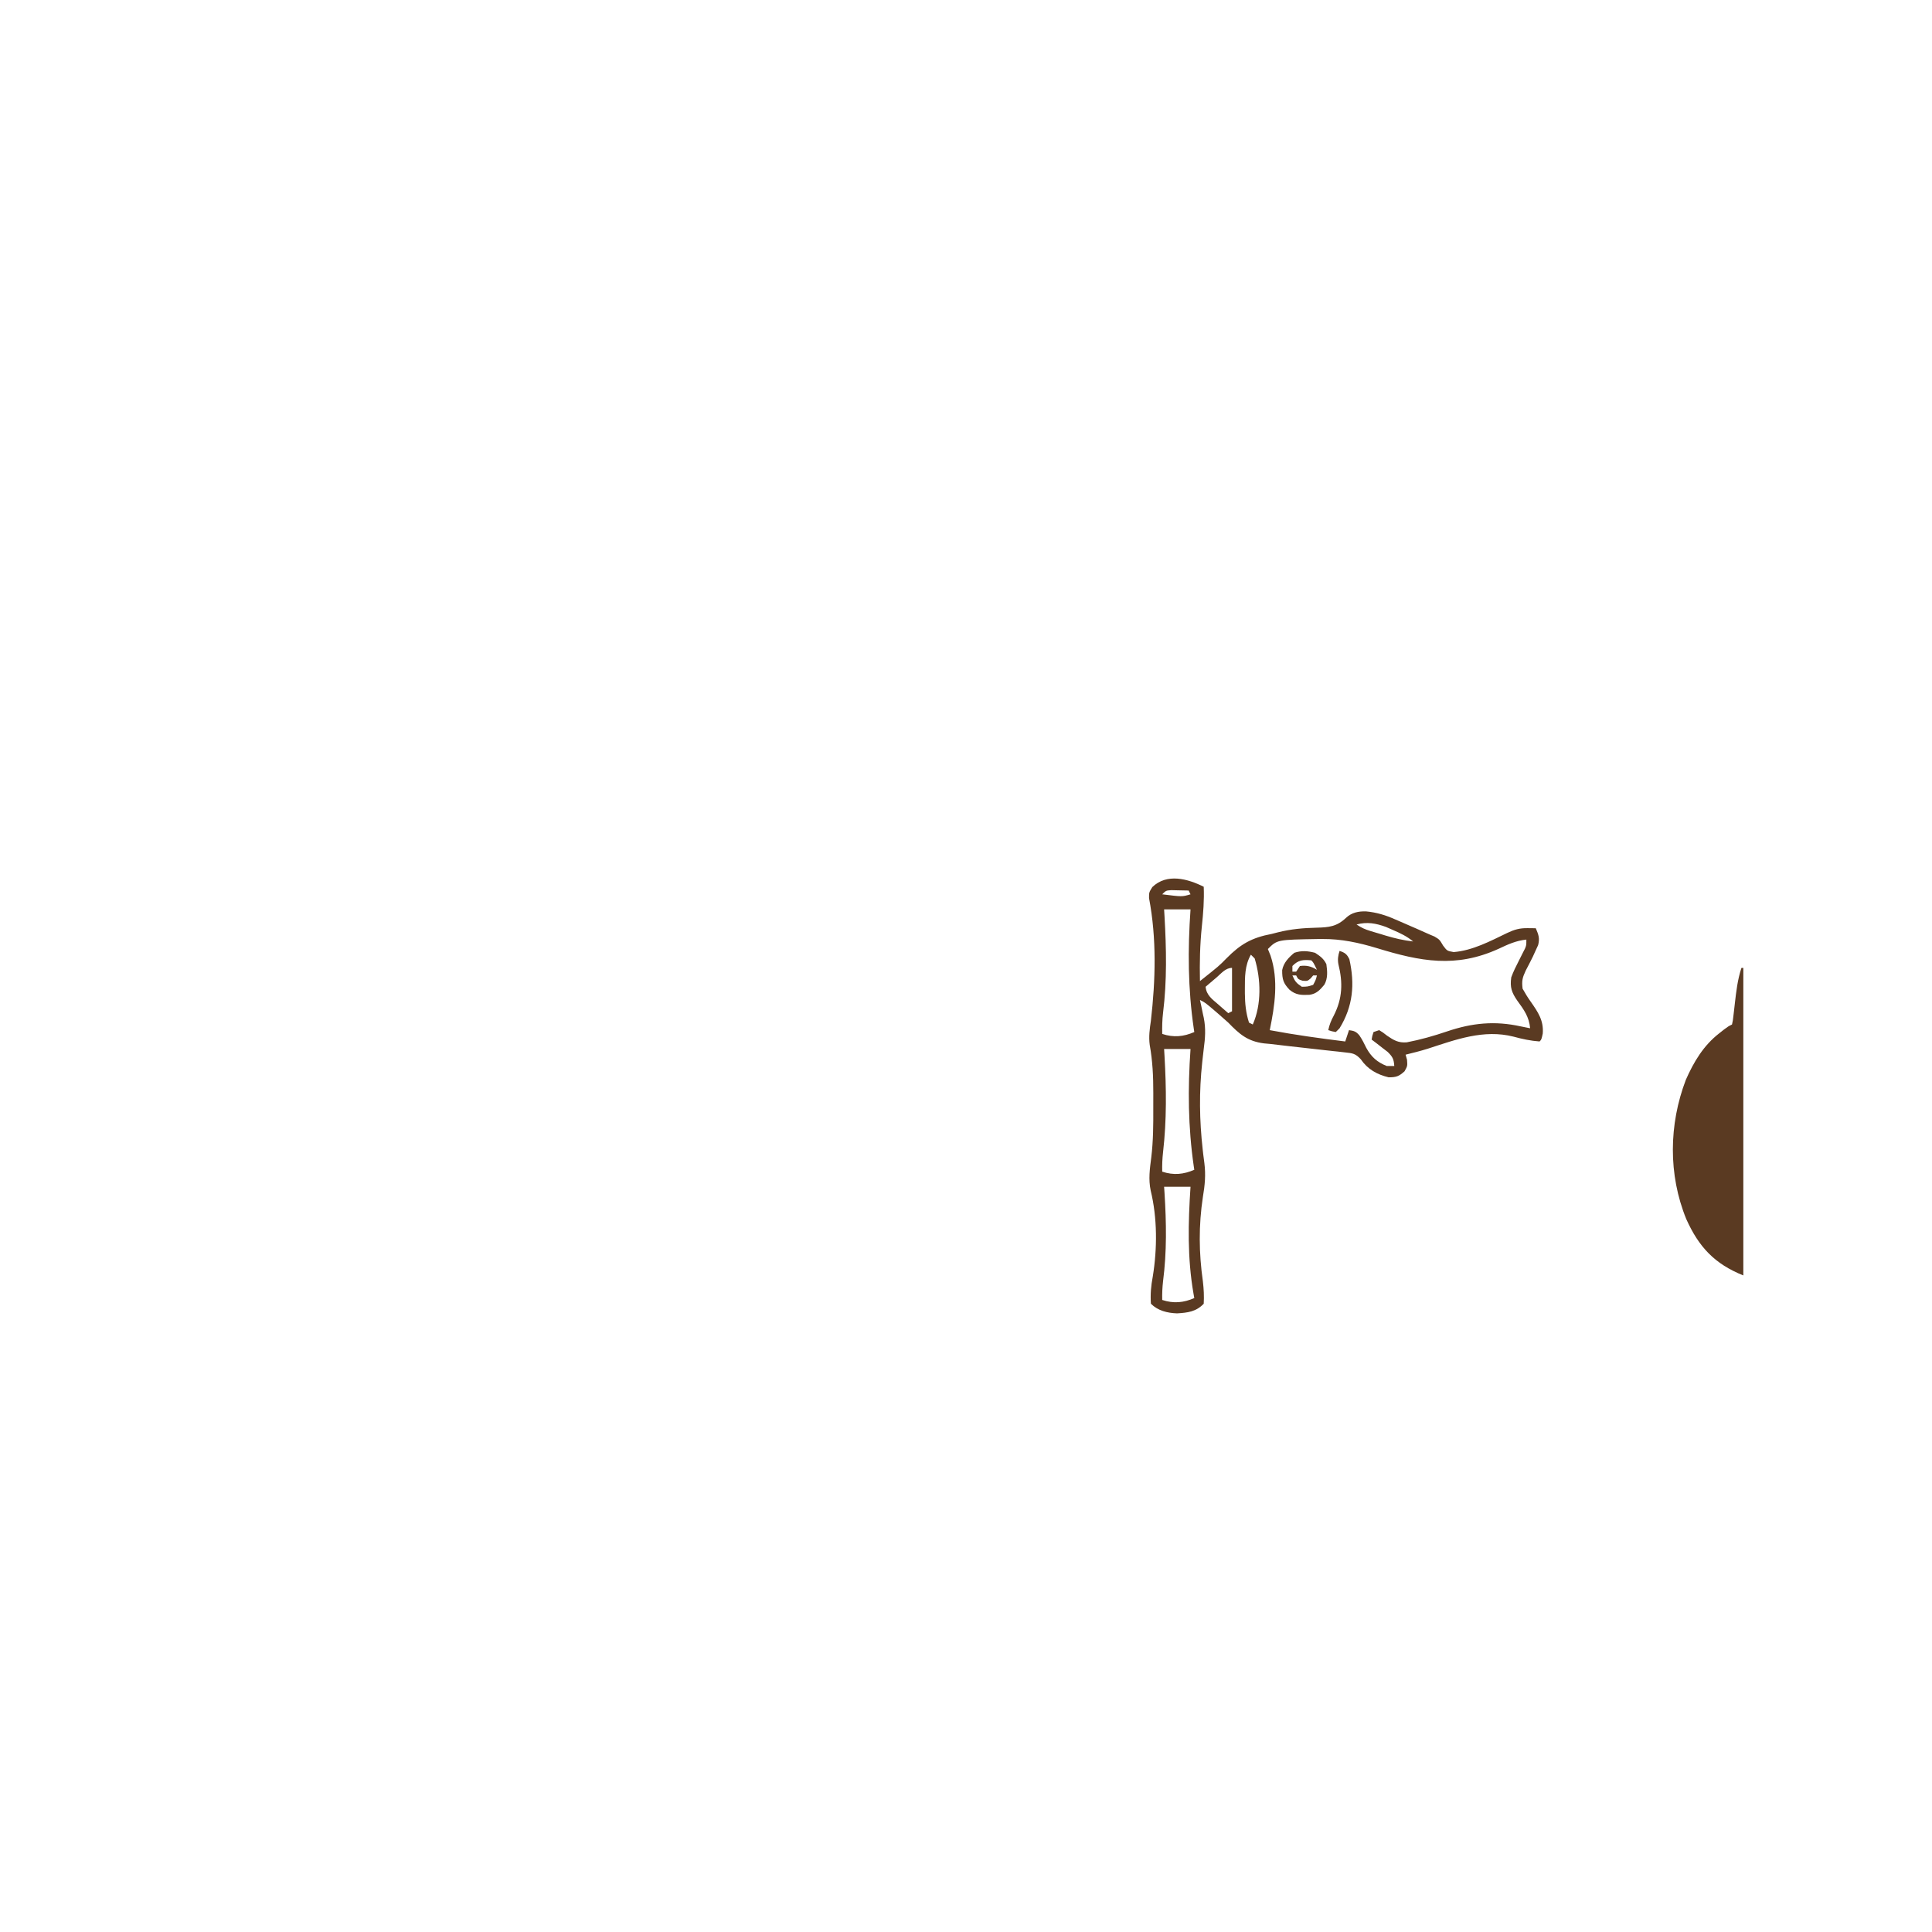
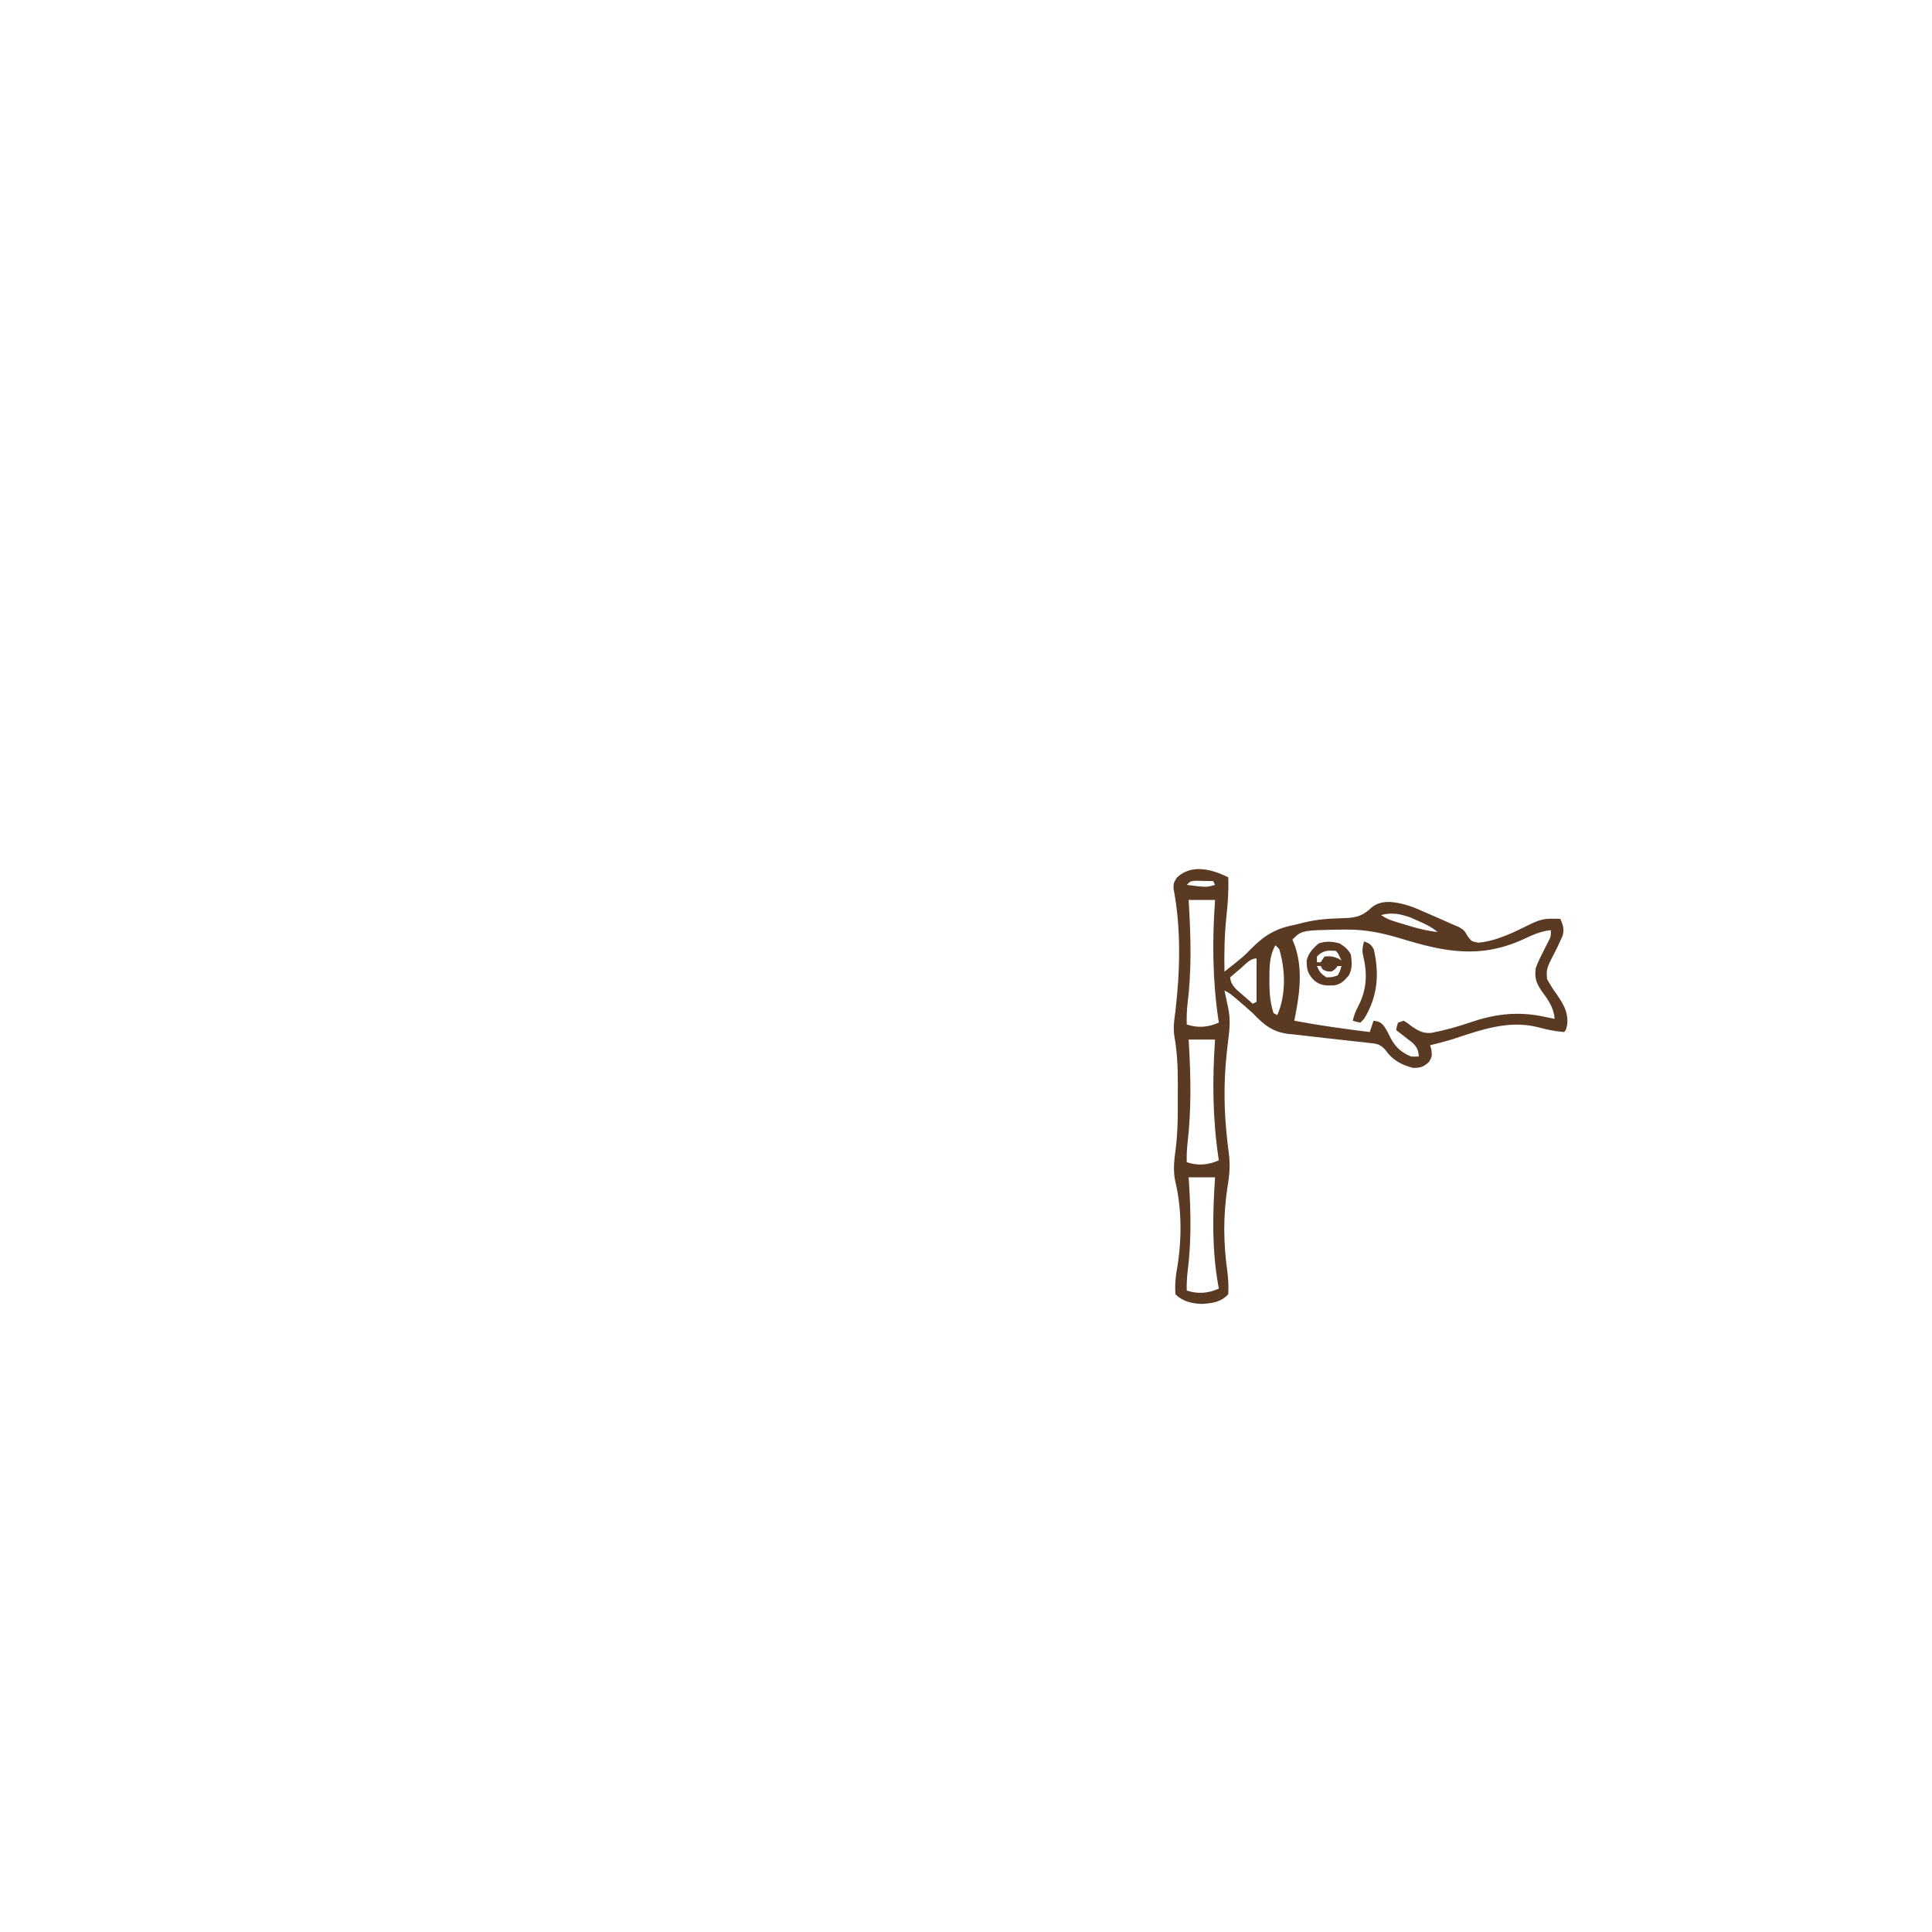
<svg xmlns="http://www.w3.org/2000/svg" viewBox="0 0 1024 1024" width="1024" height="1024">
-   <path fill="#5A3A22" d="M 638 470 C 638.3 477.1 637.75 484.01 637 491.06 C 635.99 500.74 635.79 510.28 636 520 C 646.06 512.02 646.06 512.02 650.13 507.87 C 657.54 500.39 663.42 497 674 495 C 675.1 494.72 676.2 494.44 677.33 494.15 C 684.26 492.42 690.78 491.85 697.88 491.69 C 704.39 491.52 708.56 491.1 713.46 486.44 C 716.46 483.64 720 482.95 724.02 483.05 C 729.66 483.59 734.33 485.02 739.5 487.31 C 740.24 487.63 740.98 487.94 741.74 488.27 C 743.83 489.17 745.92 490.08 748 491 C 748.95 491.41 749.91 491.82 750.89 492.25 C 752.33 492.88 753.78 493.52 755.21 494.18 C 756.89 494.95 758.6 495.67 760.31 496.38 C 763 498 763 498 764.88 501.19 C 767 504 767 504 770.5 504.62 C 780.56 503.79 789.89 498.81 798.85 494.49 C 802.72 492.66 805.46 491.88 809.69 491.94 C 810.09 491.94 810.09 491.94 812.14 491.96 C 812.75 491.98 813.37 491.99 814 492 C 815.46 495.4 816.18 497.29 815.24 500.93 C 815.02 501.42 815.02 501.42 813.88 503.88 C 813.4 504.92 812.93 505.96 812.45 507.03 C 811.24 509.51 809.98 511.94 808.69 514.38 C 806.89 518.23 806.51 519.84 807 524 C 808.38 526.5 809.74 528.7 811.38 531 C 815.17 536.43 818.25 540.9 817.69 547.81 C 817 551 817 551 816 552 C 811.2 551.64 806.83 550.71 802.19 549.44 C 786.37 545.45 771.72 550.98 756.72 555.85 C 752.83 557.05 748.95 558.05 745 559 C 745.25 559.89 745.5 560.77 745.75 561.69 C 746 565 746 565 744.44 567.81 C 741.42 570.52 740.04 571 736 571 C 729.84 569.51 724.89 566.76 721.25 561.44 C 718.42 558.37 716.89 558.21 712.78 557.78 C 712.15 557.71 712.15 557.71 708.99 557.34 C 708.33 557.28 707.67 557.21 706.99 557.14 C 704.91 556.94 702.84 556.7 700.77 556.45 C 695.2 555.79 689.63 555.17 684.06 554.58 C 680.43 554.19 676.81 553.76 673.19 553.31 C 672.11 553.21 671.02 553.11 669.91 553.01 C 661.27 551.91 656.93 548.15 651 542 C 649.57 540.72 648.14 539.44 646.69 538.19 C 646.05 537.63 645.41 537.08 644.75 536.5 C 638.8 531.4 638.8 531.4 636 530 C 636.11 530.52 636.11 530.52 636.69 533.15 C 636.98 534.56 637.27 535.97 637.56 537.38 C 637.71 538.05 637.87 538.73 638.02 539.43 C 639.17 545.17 638.78 550.24 638 556 C 637.82 557.57 637.64 559.15 637.46 560.72 C 637.38 561.5 637.29 562.27 637.2 563.07 C 635.51 578.7 635.71 593.67 637.46 609.28 C 637.55 610.06 637.64 610.83 637.72 611.63 C 637.91 613.24 638.12 614.85 638.34 616.45 C 639.13 622.71 638.62 628.18 637.56 634.38 C 635.27 649.51 635.41 664.07 637.56 679.2 C 638.03 683.25 638.23 686.93 638 691 C 633.98 695.24 629.53 695.77 623.83 696.11 C 618.65 695.91 613.72 694.72 610 691 C 609.67 685.95 610.06 681.52 611 676.56 C 613.4 661.84 613.43 645.55 609.89 631.02 C 608.61 625.03 609.43 619.43 610.2 613.44 C 611.25 604.76 611.3 596.14 611.26 587.41 C 611.25 584.67 611.26 581.93 611.27 579.19 C 611.28 570.53 610.91 562.34 609.37 553.79 C 608.79 549.4 609.35 545.35 610 541 C 612.47 519.4 613.09 497.46 609.01 476 C 609 473 609 473 610.75 470.17 C 618.48 462.7 629.54 465.77 638 470ZM 616 474 C 626.56 475.33 626.56 475.33 631 474 C 630.67 473.34 630.34 472.68 630 472 C 628.04 471.95 626.08 471.91 624.12 471.88 C 623.03 471.85 621.94 471.83 620.82 471.8 C 618 472 618 472 616 474ZM 617 482 C 617.07 483.21 617.14 484.42 617.22 485.67 C 618.2 502.89 618.56 519.72 616.44 536.86 C 615.99 540.6 615.92 544.23 616 548 C 621.97 549.99 627.37 549.48 633 547 C 632.91 546.39 632.82 545.79 632.72 545.16 C 629.62 523.93 629.51 503.36 631 482 C 626.38 482 621.76 482 617 482ZM 719 490 C 721.66 491.77 723.43 492.57 726.42 493.47 C 727.28 493.73 728.14 493.99 729.03 494.26 C 729.48 494.39 729.48 494.39 731.75 495.06 C 732.63 495.33 733.51 495.6 734.42 495.88 C 739.28 497.33 743.96 498.44 749 499 C 745.66 496.23 742.16 494.59 738.19 492.88 C 737.6 492.62 737.6 492.62 734.61 491.3 C 729.23 489.36 724.56 488.48 719 490ZM 672 503 C 672.47 504.18 672.95 505.35 673.44 506.56 C 677.73 519.6 675.68 532.87 673 546 C 686.27 548.51 699.6 550.34 713 552 C 713.66 550.02 714.32 548.04 715 546 C 717.65 546.36 718.74 546.7 720.5 548.77 C 721.96 550.93 723.06 553.09 724.19 555.44 C 726.77 560.17 729.97 563.01 735 565 C 736.32 565 737.64 565 739 565 C 738.75 561.36 738.15 560.15 735.5 557.54 C 734.99 557.15 734.99 557.15 732.44 555.19 C 731.43 554.4 730.41 553.61 729.37 552.79 C 728.59 552.2 727.81 551.61 727 551 C 727.31 549.06 727.31 549.06 728 547 C 728.99 546.67 729.98 546.34 731 546 C 732.98 547.21 732.98 547.21 735.19 548.94 C 738.68 551.33 741.2 552.83 745.6 552.46 C 752.88 551.07 759.99 549.04 767 546.66 C 780.2 542.19 792.23 540.96 806 544 C 807.67 544.34 809.33 544.67 811 545 C 810.49 538.94 807.61 535.04 804.15 530.3 C 801.24 526.07 800.23 523.28 801 518 C 802.11 514.96 803.52 512.12 805 509.25 C 805.76 507.76 806.51 506.26 807.25 504.77 C 807.59 504.11 807.92 503.46 808.27 502.79 C 809 501 809 501 809 498 C 803.52 498.57 799.22 500.56 794.31 502.88 C 771.61 513.19 752.94 509.63 729.74 502.51 C 720.18 499.62 710.89 497.62 700.88 497.69 C 700.47 497.69 700.47 497.69 698.45 497.7 C 676.94 498.06 676.94 498.06 672 503ZM 663 506 C 659.72 511.68 659.81 517.91 659.81 524.31 C 659.81 525.06 659.81 525.81 659.81 526.58 C 659.87 531.98 660.34 536.83 662 542 C 662.66 542.33 663.32 542.66 664 543 C 668.69 532.36 668.35 518.99 665 508 C 664.34 507.34 663.68 506.68 663 506ZM 644.88 518 C 644.31 518.48 643.75 518.95 643.17 519.45 C 641.77 520.63 640.39 521.81 639 523 C 639.4 527.41 642.4 529.54 645.56 532.25 C 646.08 532.71 646.6 533.17 647.14 533.64 C 648.42 534.77 649.71 535.89 651 537 C 651.66 536.67 652.32 536.34 653 536 C 653 528.41 653 520.82 653 513 C 649.58 513 647.37 515.86 644.88 518ZM 617 556 C 617.07 557.22 617.14 558.45 617.22 559.71 C 618.19 576.9 618.41 593.58 616.44 610.71 C 616.05 614.15 615.91 617.53 616 621 C 621.97 622.99 627.37 622.48 633 620 C 632.91 619.39 632.82 618.78 632.72 618.15 C 629.69 597.22 629.54 577.05 631 556 C 626.38 556 621.76 556 617 556ZM 617 629 C 617.07 630.09 617.14 631.18 617.22 632.3 C 618.21 648.09 618.47 663.4 616.44 679.11 C 616.06 682.46 615.92 685.64 616 689 C 621.97 690.99 627.37 690.48 633 688 C 632.93 687.63 632.93 687.63 632.6 685.76 C 629.29 666.76 629.73 648.17 631 629 C 626.38 629 621.76 629 617 629Z" />
-   <path fill="#5A3A22" d="M 923 513 C 923.33 513 923.66 513 924 513 C 924 566.79 924 620.58 924 676 C 908.81 669.92 900.4 660.94 893.75 646.12 C 884.14 622.55 884.5 596 893.54 572.3 C 897.74 562.79 902.87 554.2 911.12 547.75 C 911.99 547.06 912.86 546.38 913.76 545.67 C 916 544 916 544 918 543 C 918.47 540.89 918.47 540.89 918.78 538.12 C 918.9 537.11 919.02 536.11 919.14 535.08 C 919.26 534.02 919.38 532.96 919.5 531.88 C 920.24 525.4 920.96 519.21 923 513Z" />
-   <path fill="#5A3A22" d="M 697 505 C 699.76 506.82 701.52 508.04 703 511 C 703.53 514.79 703.85 518.46 701.95 521.89 C 699.63 524.7 697.72 526.76 694.05 527.27 C 689.75 527.46 686.9 527.43 683.5 524.62 C 680.18 521.14 679.54 519.04 679.58 514.17 C 680.34 510.23 682.99 507.53 686 505 C 689.85 503.72 693.13 504 697 505ZM 685 512 C 685 512.99 685 513.98 685 515 C 685.66 515 686.32 515 687 515 C 687.66 514.01 688.32 513.02 689 512 C 692.61 511.53 694.9 512.16 698 514 C 696.12 510.12 696.12 510.12 695 509 C 690.65 508.61 688.1 508.78 685 512ZM 685 517 C 686.37 520.16 686.99 520.99 690 523 C 693.06 522.94 693.06 522.94 696 522 C 697.38 519.44 697.38 519.44 698 517 C 697.34 517 696.68 517 696 517 C 695.78 517.26 695.78 517.26 694.69 518.56 C 693 520 693 520 690.38 519.81 C 688 519 688 519 687 517 C 686.34 517 685.68 517 685 517Z" />
-   <path fill="#5A3A22" d="M 710 504 C 712.85 504.95 713.83 505.65 715.19 508.38 C 718.16 521.63 717.15 533.29 710 545 C 709.34 545.66 708.68 546.32 708 547 C 705.88 546.62 705.88 546.62 704 546 C 704.62 543.13 705.53 540.82 706.94 538.25 C 711.57 529.15 711.8 520.84 709.38 511.05 C 708.91 508.49 709.2 506.47 710 504Z" />
+   <path fill="#5A3A22" d="M 651 465 C 651.3 472.1 650.75 479.01 650 486.06 C 648.99 495.74 648.79 505.28 649 515 C 659.06 507.02 659.06 507.02 663.13 502.87 C 670.54 495.39 676.42 492 687 490 C 688.1 489.72 689.2 489.44 690.33 489.15 C 697.26 487.42 703.78 486.85 710.88 486.69 C 717.39 486.52 721.56 486.1 726.46 481.44 C 729.46 478.64 733 477.95 737.02 478.05 C 742.66 478.59 747.33 480.02 752.5 482.31 C 753.24 482.63 753.98 482.94 754.74 483.27 C 756.83 484.17 758.92 485.08 761 486 C 761.95 486.41 762.91 486.82 763.89 487.25 C 765.33 487.88 766.78 488.52 768.21 489.18 C 769.89 489.95 771.6 490.67 773.31 491.38 C 776 493 776 493 777.88 496.19 C 780 499 780 499 783.5 499.62 C 793.56 498.79 802.89 493.81 811.85 489.49 C 815.72 487.66 818.46 486.88 822.69 486.94 C 823.09 486.94 823.09 486.94 825.14 486.96 C 825.75 486.98 826.37 486.99 827 487 C 828.46 490.4 829.18 492.29 828.24 495.93 C 828.02 496.42 828.02 496.42 826.88 498.88 C 826.4 499.92 825.93 500.96 825.45 502.03 C 824.24 504.51 822.98 506.94 821.69 509.38 C 819.89 513.23 819.51 514.84 820 519 C 821.38 521.5 822.74 523.7 824.38 526 C 828.17 531.43 831.25 535.9 830.69 542.81 C 830 546 830 546 829 547 C 824.2 546.64 819.83 545.71 815.19 544.44 C 799.37 540.45 784.72 545.98 769.72 550.85 C 765.83 552.05 761.95 553.05 758 554 C 758.25 554.89 758.5 555.77 758.75 556.69 C 759 560 759 560 757.44 562.81 C 754.42 565.52 753.04 566 749 566 C 742.84 564.51 737.89 561.76 734.25 556.44 C 731.42 553.37 729.89 553.21 725.78 552.78 C 725.15 552.71 725.15 552.71 721.99 552.34 C 721.33 552.28 720.67 552.21 719.99 552.14 C 717.91 551.94 715.84 551.7 713.77 551.45 C 708.2 550.79 702.63 550.17 697.06 549.58 C 693.43 549.19 689.81 548.76 686.19 548.31 C 685.11 548.21 684.02 548.11 682.91 548.01 C 674.27 546.91 669.93 543.15 664 537 C 662.57 535.72 661.14 534.44 659.69 533.19 C 659.05 532.63 658.41 532.08 657.75 531.5 C 651.8 526.4 651.8 526.4 649 525 C 649.11 525.52 649.11 525.52 649.69 528.15 C 649.98 529.56 650.27 530.97 650.56 532.38 C 650.71 533.05 650.87 533.73 651.02 534.43 C 652.17 540.17 651.78 545.24 651 551 C 650.82 552.57 650.64 554.15 650.46 555.72 C 650.38 556.5 650.29 557.27 650.2 558.07 C 648.51 573.7 648.71 588.67 650.46 604.28 C 650.55 605.06 650.64 605.83 650.72 606.63 C 650.91 608.24 651.12 609.85 651.34 611.45 C 652.13 617.71 651.62 623.18 650.56 629.38 C 648.27 644.51 648.41 659.07 650.56 674.2 C 651.03 678.25 651.23 681.93 651 686 C 646.98 690.24 642.53 690.77 636.83 691.11 C 631.65 690.91 626.72 689.72 623 686 C 622.67 680.95 623.06 676.52 624 671.56 C 626.4 656.84 626.43 640.55 622.89 626.02 C 621.61 620.03 622.43 614.43 623.2 608.44 C 624.25 599.76 624.3 591.14 624.26 582.41 C 624.25 579.67 624.26 576.93 624.27 574.19 C 624.28 565.53 623.91 557.34 622.37 548.79 C 621.79 544.4 622.35 540.35 623 536 C 625.47 514.4 626.09 492.46 622.01 471 C 622 468 622 468 623.75 465.17 C 631.48 457.7 642.54 460.77 651 465ZM 629 469 C 639.56 470.33 639.56 470.33 644 469 C 643.67 468.34 643.34 467.68 643 467 C 641.04 466.95 639.08 466.91 637.12 466.88 C 636.03 466.85 634.94 466.83 633.82 466.8 C 631 467 631 467 629 469ZM 630 477 C 630.07 478.21 630.14 479.42 630.22 480.67 C 631.2 497.89 631.56 514.72 629.44 531.86 C 628.99 535.6 628.92 539.23 629 543 C 634.97 544.99 640.37 544.48 646 542 C 645.91 541.39 645.82 540.79 645.72 540.16 C 642.62 518.93 642.51 498.36 644 477 C 639.38 477 634.76 477 630 477ZM 732 485 C 734.66 486.77 736.43 487.57 739.42 488.47 C 740.28 488.73 741.14 488.99 742.03 489.26 C 742.48 489.39 742.48 489.39 744.75 490.06 C 745.63 490.33 746.51 490.6 747.42 490.88 C 752.28 492.33 756.96 493.44 762 494 C 758.66 491.23 755.16 489.59 751.19 487.88 C 750.6 487.62 750.6 487.62 747.61 486.3 C 742.23 484.36 737.56 483.48 732 485ZM 685 498 C 685.47 499.18 685.95 500.35 686.44 501.56 C 690.73 514.6 688.68 527.87 686 541 C 699.27 543.51 712.6 545.34 726 547 C 726.66 545.02 727.32 543.04 728 541 C 730.65 541.36 731.74 541.7 733.5 543.77 C 734.96 545.93 736.06 548.09 737.19 550.44 C 739.77 555.17 742.97 558.01 748 560 C 749.32 560 750.64 560 752 560 C 751.75 556.36 751.15 555.15 748.5 552.54 C 747.99 552.15 747.99 552.15 745.44 550.19 C 744.43 549.4 743.41 548.61 742.37 547.79 C 741.59 547.2 740.81 546.61 740 546 C 740.31 544.06 740.31 544.06 741 542 C 741.99 541.67 742.98 541.34 744 541 C 745.98 542.21 745.98 542.21 748.19 543.94 C 751.68 546.33 754.2 547.83 758.6 547.46 C 765.88 546.07 772.99 544.04 780 541.66 C 793.2 537.19 805.23 535.96 819 539 C 820.67 539.34 822.33 539.67 824 540 C 823.49 533.94 820.61 530.04 817.15 525.3 C 814.24 521.07 813.23 518.28 814 513 C 815.11 509.96 816.52 507.12 818 504.25 C 818.76 502.76 819.51 501.26 820.25 499.77 C 820.59 499.11 820.92 498.46 821.27 497.79 C 822 496 822 496 822 493 C 816.52 493.57 812.22 495.56 807.31 497.88 C 784.61 508.19 765.94 504.63 742.74 497.51 C 733.18 494.62 723.89 492.62 713.88 492.69 C 713.47 492.69 713.47 492.69 711.45 492.7 C 689.94 493.06 689.94 493.06 685 498ZM 676 501 C 672.72 506.68 672.81 512.91 672.81 519.31 C 672.81 520.06 672.81 520.81 672.81 521.58 C 672.87 526.98 673.34 531.83 675 537 C 675.66 537.33 676.32 537.66 677 538 C 681.69 527.36 681.35 513.99 678 503 C 677.34 502.34 676.68 501.68 676 501ZM 657.88 513 C 657.31 513.48 656.75 513.95 656.17 514.45 C 654.77 515.63 653.39 516.81 652 518 C 652.4 522.41 655.4 524.54 658.56 527.25 C 659.08 527.71 659.6 528.17 660.14 528.64 C 661.42 529.77 662.71 530.89 664 532 C 664.66 531.67 665.32 531.34 666 531 C 666 523.41 666 515.82 666 508 C 662.58 508 660.37 510.86 657.88 513ZM 630 551 C 630.07 552.22 630.14 553.45 630.22 554.71 C 631.19 571.9 631.41 588.58 629.44 605.71 C 629.05 609.15 628.91 612.53 629 616 C 634.97 617.99 640.37 617.48 646 615 C 645.91 614.39 645.82 613.78 645.72 613.15 C 642.69 592.22 642.54 572.05 644 551 C 639.38 551 634.76 551 630 551ZM 630 624 C 630.07 625.09 630.14 626.18 630.22 627.3 C 631.21 643.09 631.47 658.4 629.44 674.11 C 629.06 677.46 628.92 680.64 629 684 C 634.97 685.99 640.37 685.48 646 683 C 645.93 682.63 645.93 682.63 645.6 680.76 C 642.29 661.76 642.73 643.17 644 624 C 639.38 624 634.76 624 630 624Z" />
+   <path fill="#5A3A22" d="M 710 500 C 712.76 501.82 714.52 503.04 716 506 C 716.53 509.79 716.85 513.46 714.95 516.89 C 712.63 519.7 710.72 521.76 707.05 522.27 C 702.75 522.46 699.9 522.43 696.5 519.62 C 693.18 516.14 692.54 514.04 692.58 509.17 C 693.34 505.23 695.99 502.53 699 500 C 702.85 498.72 706.13 499 710 500ZM 698 507 C 698 507.99 698 508.98 698 510 C 698.66 510 699.32 510 700 510 C 700.66 509.01 701.32 508.02 702 507 C 705.61 506.53 707.9 507.16 711 509 C 709.12 505.12 709.12 505.12 708 504 C 703.65 503.61 701.1 503.78 698 507ZM 698 512 C 699.37 515.16 699.99 515.99 703 518 C 706.06 517.94 706.06 517.94 709 517 C 710.38 514.44 710.38 514.44 711 512 C 710.34 512 709.68 512 709 512 C 708.78 512.26 708.78 512.26 707.69 513.56 C 706 515 706 515 703.38 514.81 C 701 514 701 514 700 512 C 699.34 512 698.68 512 698 512Z" />
+   <path fill="#5A3A22" d="M 723 499 C 725.85 499.95 726.83 500.65 728.19 503.38 C 731.16 516.63 730.15 528.29 723 540 C 722.34 540.66 721.68 541.32 721 542 C 718.88 541.62 718.88 541.62 717 541 C 717.62 538.13 718.53 535.82 719.94 533.25 C 724.57 524.15 724.8 515.84 722.38 506.05 C 721.91 503.49 722.2 501.47 723 499Z" />
</svg>
